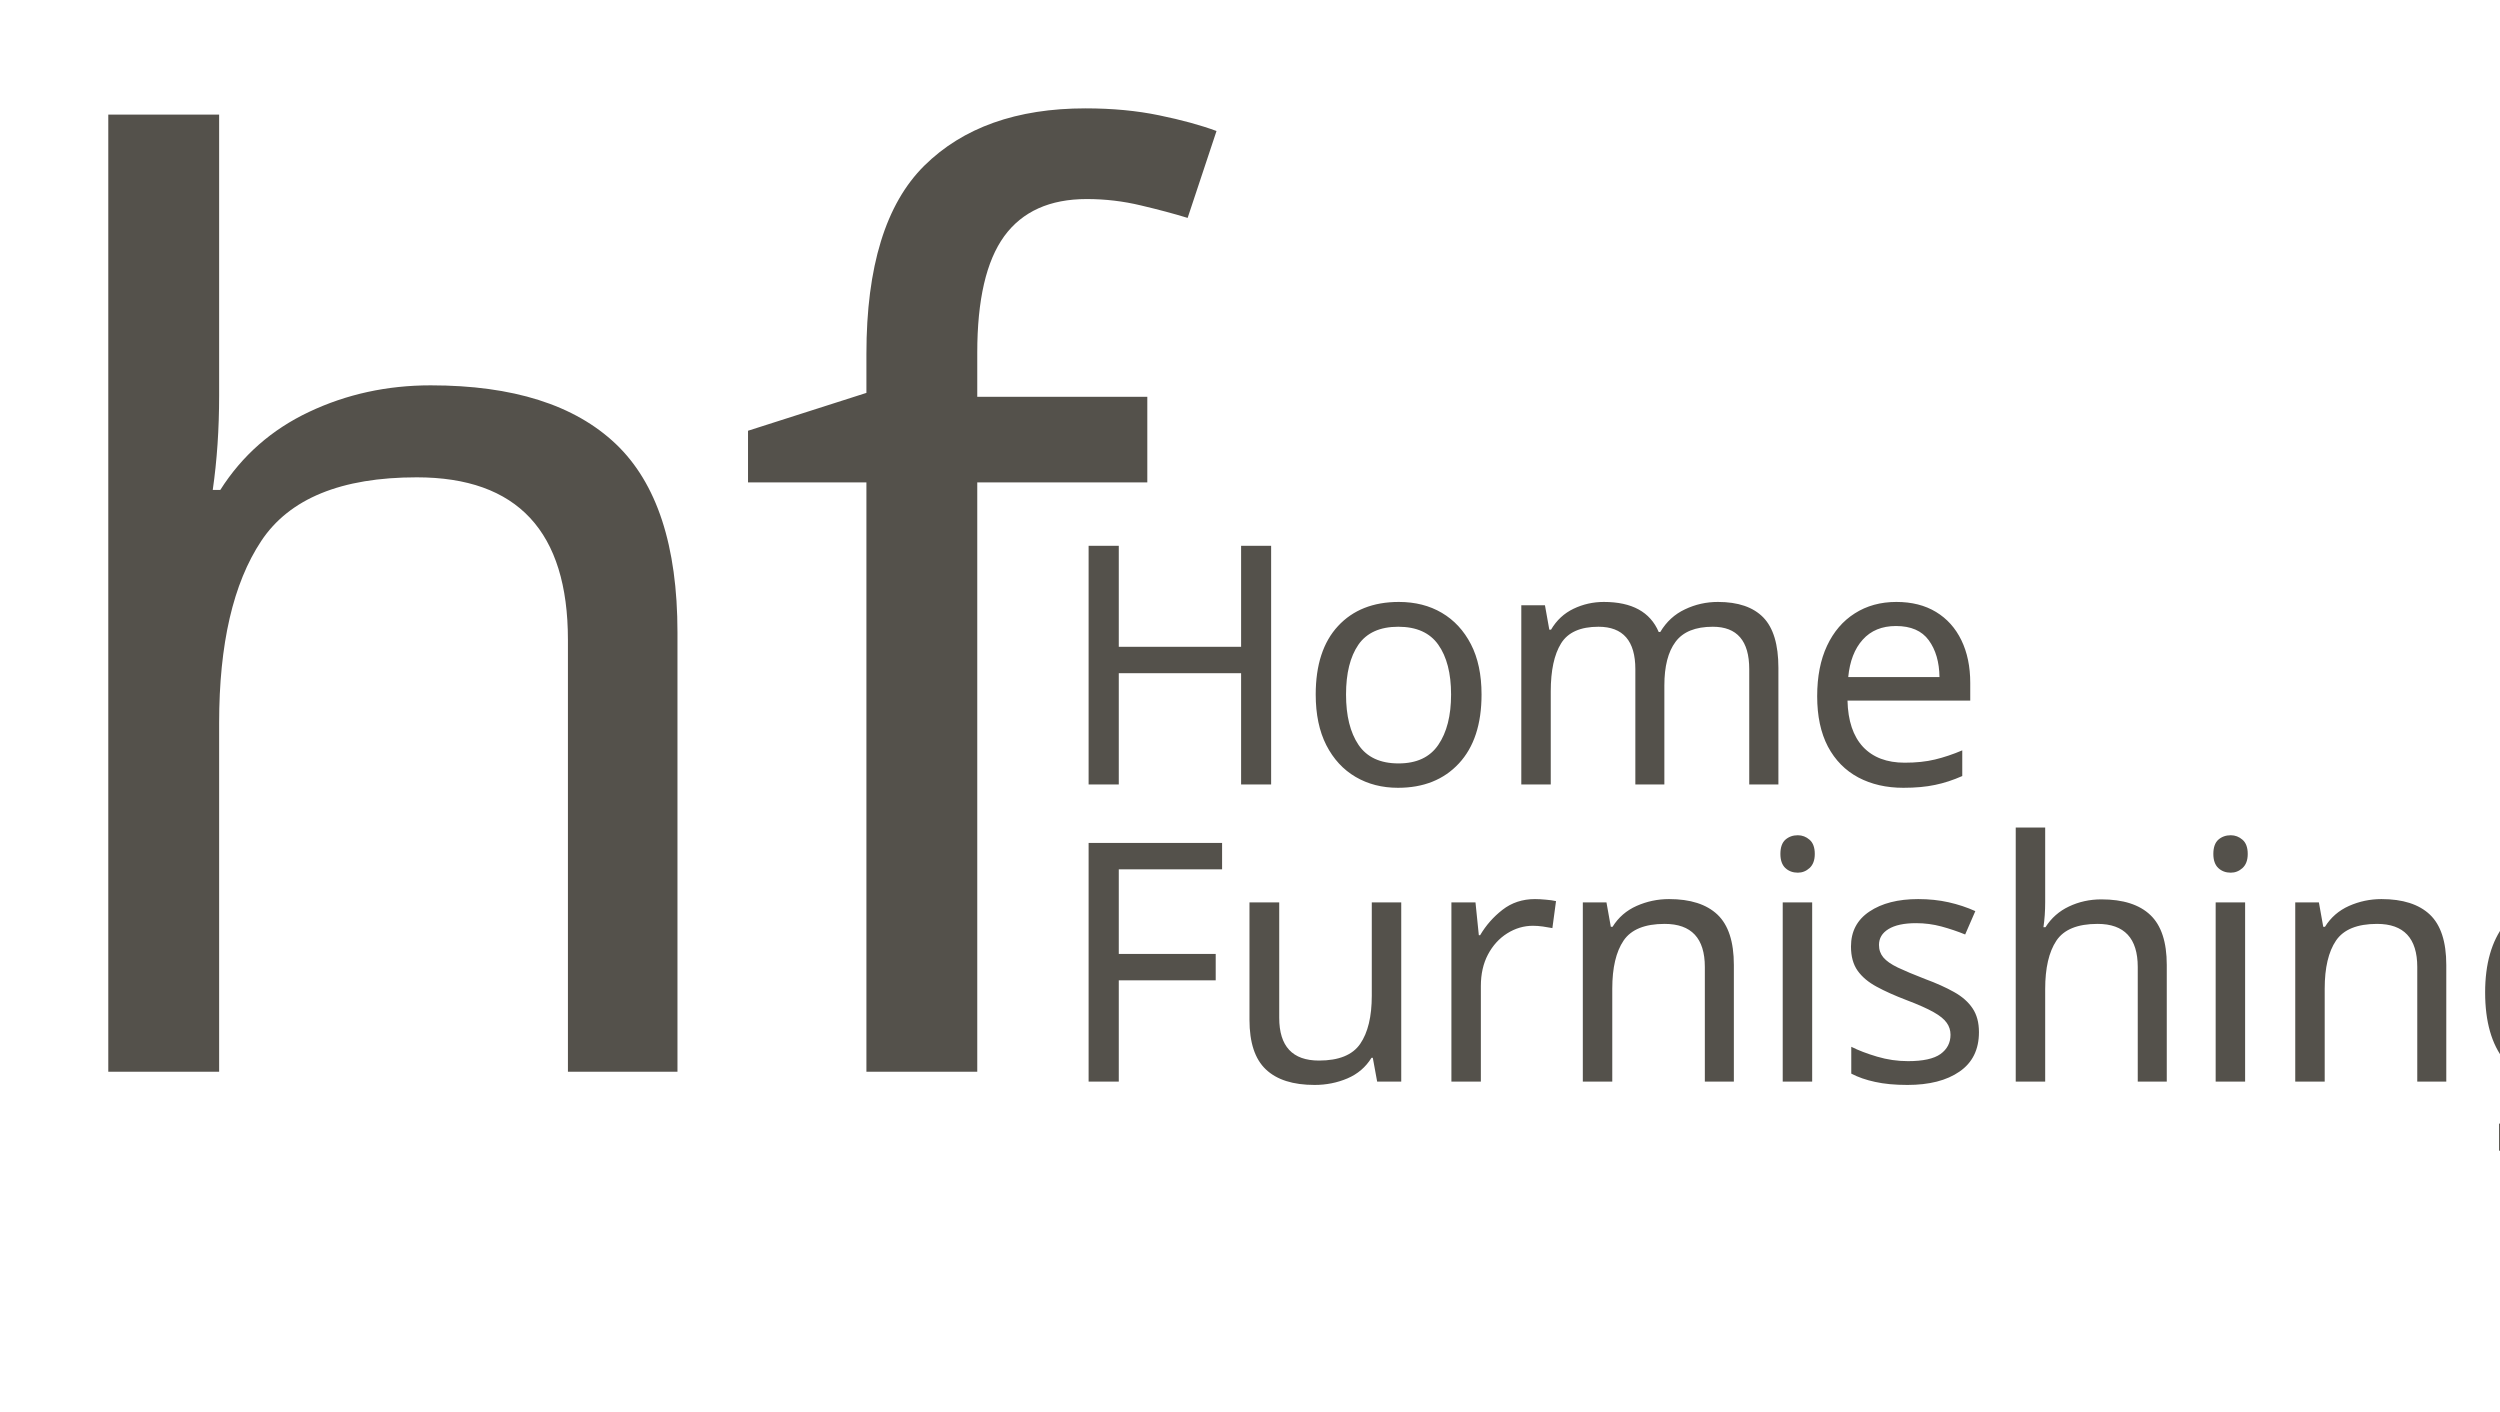
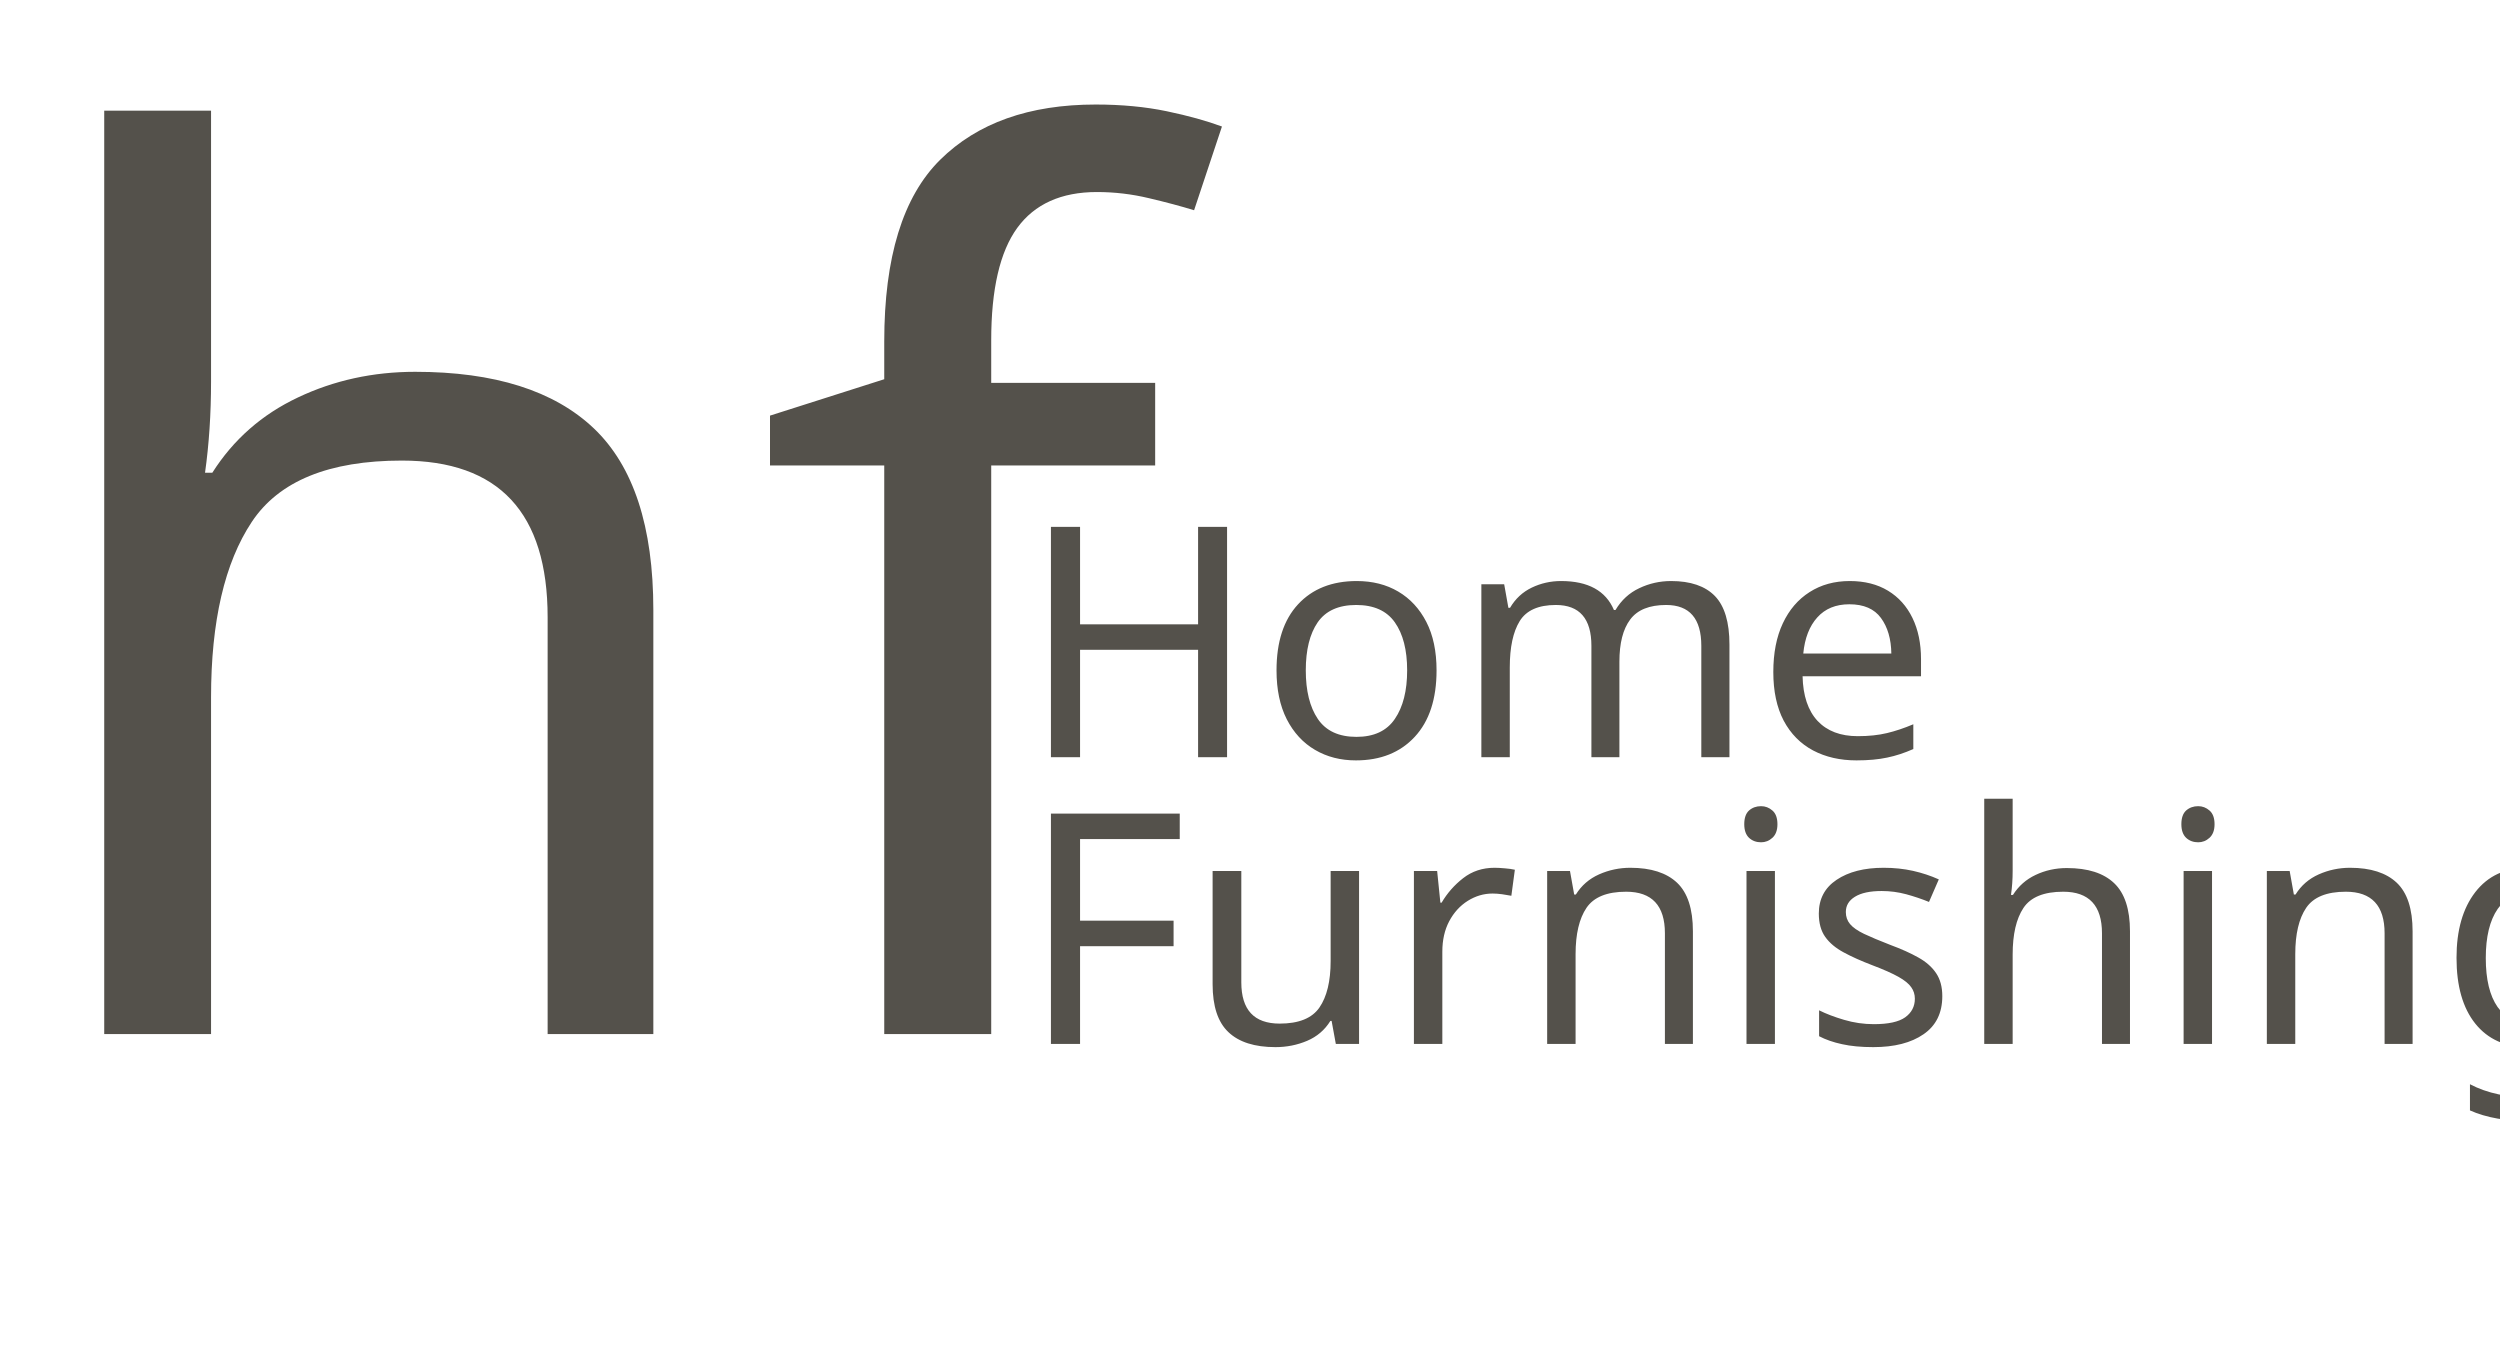
- <svg xmlns="http://www.w3.org/2000/svg" id="Layer_2" data-name="Layer 2" viewBox="0 0 269.23 152.04">
+ <svg xmlns="http://www.w3.org/2000/svg" id="Layer_2" version="1.1" viewBox="0 0 279 152">
  <defs>
    <style>
-       .cls-1 {
+       .st0 {
        font-size: 36px;
-         letter-spacing: -.02em;
      }

-       .cls-1, .cls-2 {
+       .st0, .st1, .st2 {
+         isolation: isolate;
+       }
+ 
+       .st0, .st2 {
        fill: #54514b;
        font-family: BodoniSvtyTwoITCTT-Book, 'Bodoni 72';
      }

-       .cls-2 {
-         font-size: 135.63px;
-         letter-spacing: -.04em;
+       .st2 {
+         font-size: 135.6px;
      }
    </style>
  </defs>
-   <g id="Layer_1-2" data-name="Layer 1">
-     <text class="cls-2" transform="translate(.13 115.42)">
-       <tspan x="0" y="0">hf</tspan>
-     </text>
-     <text class="cls-1" transform="translate(113.75 84.48)">
-       <tspan x="0" y="0">Home </tspan>
-       <tspan x="0" y="32">Furnishings</tspan>
-     </text>
+   <g id="Layer_1-2">
+     <g class="st1">
+       <text class="st2" transform="translate(.1 115.4)">
+         <tspan x="0" y="0">hf</tspan>
+       </text>
+     </g>
+     <g class="st1">
+       <text class="st0" transform="translate(113.8 84.5)">
+         <tspan x="0" y="0">Home </tspan>
+       </text>
+       <text class="st0" transform="translate(113.8 116.5)">
+         <tspan x="0" y="0">Furnishings</tspan>
+       </text>
+     </g>
  </g>
</svg>
